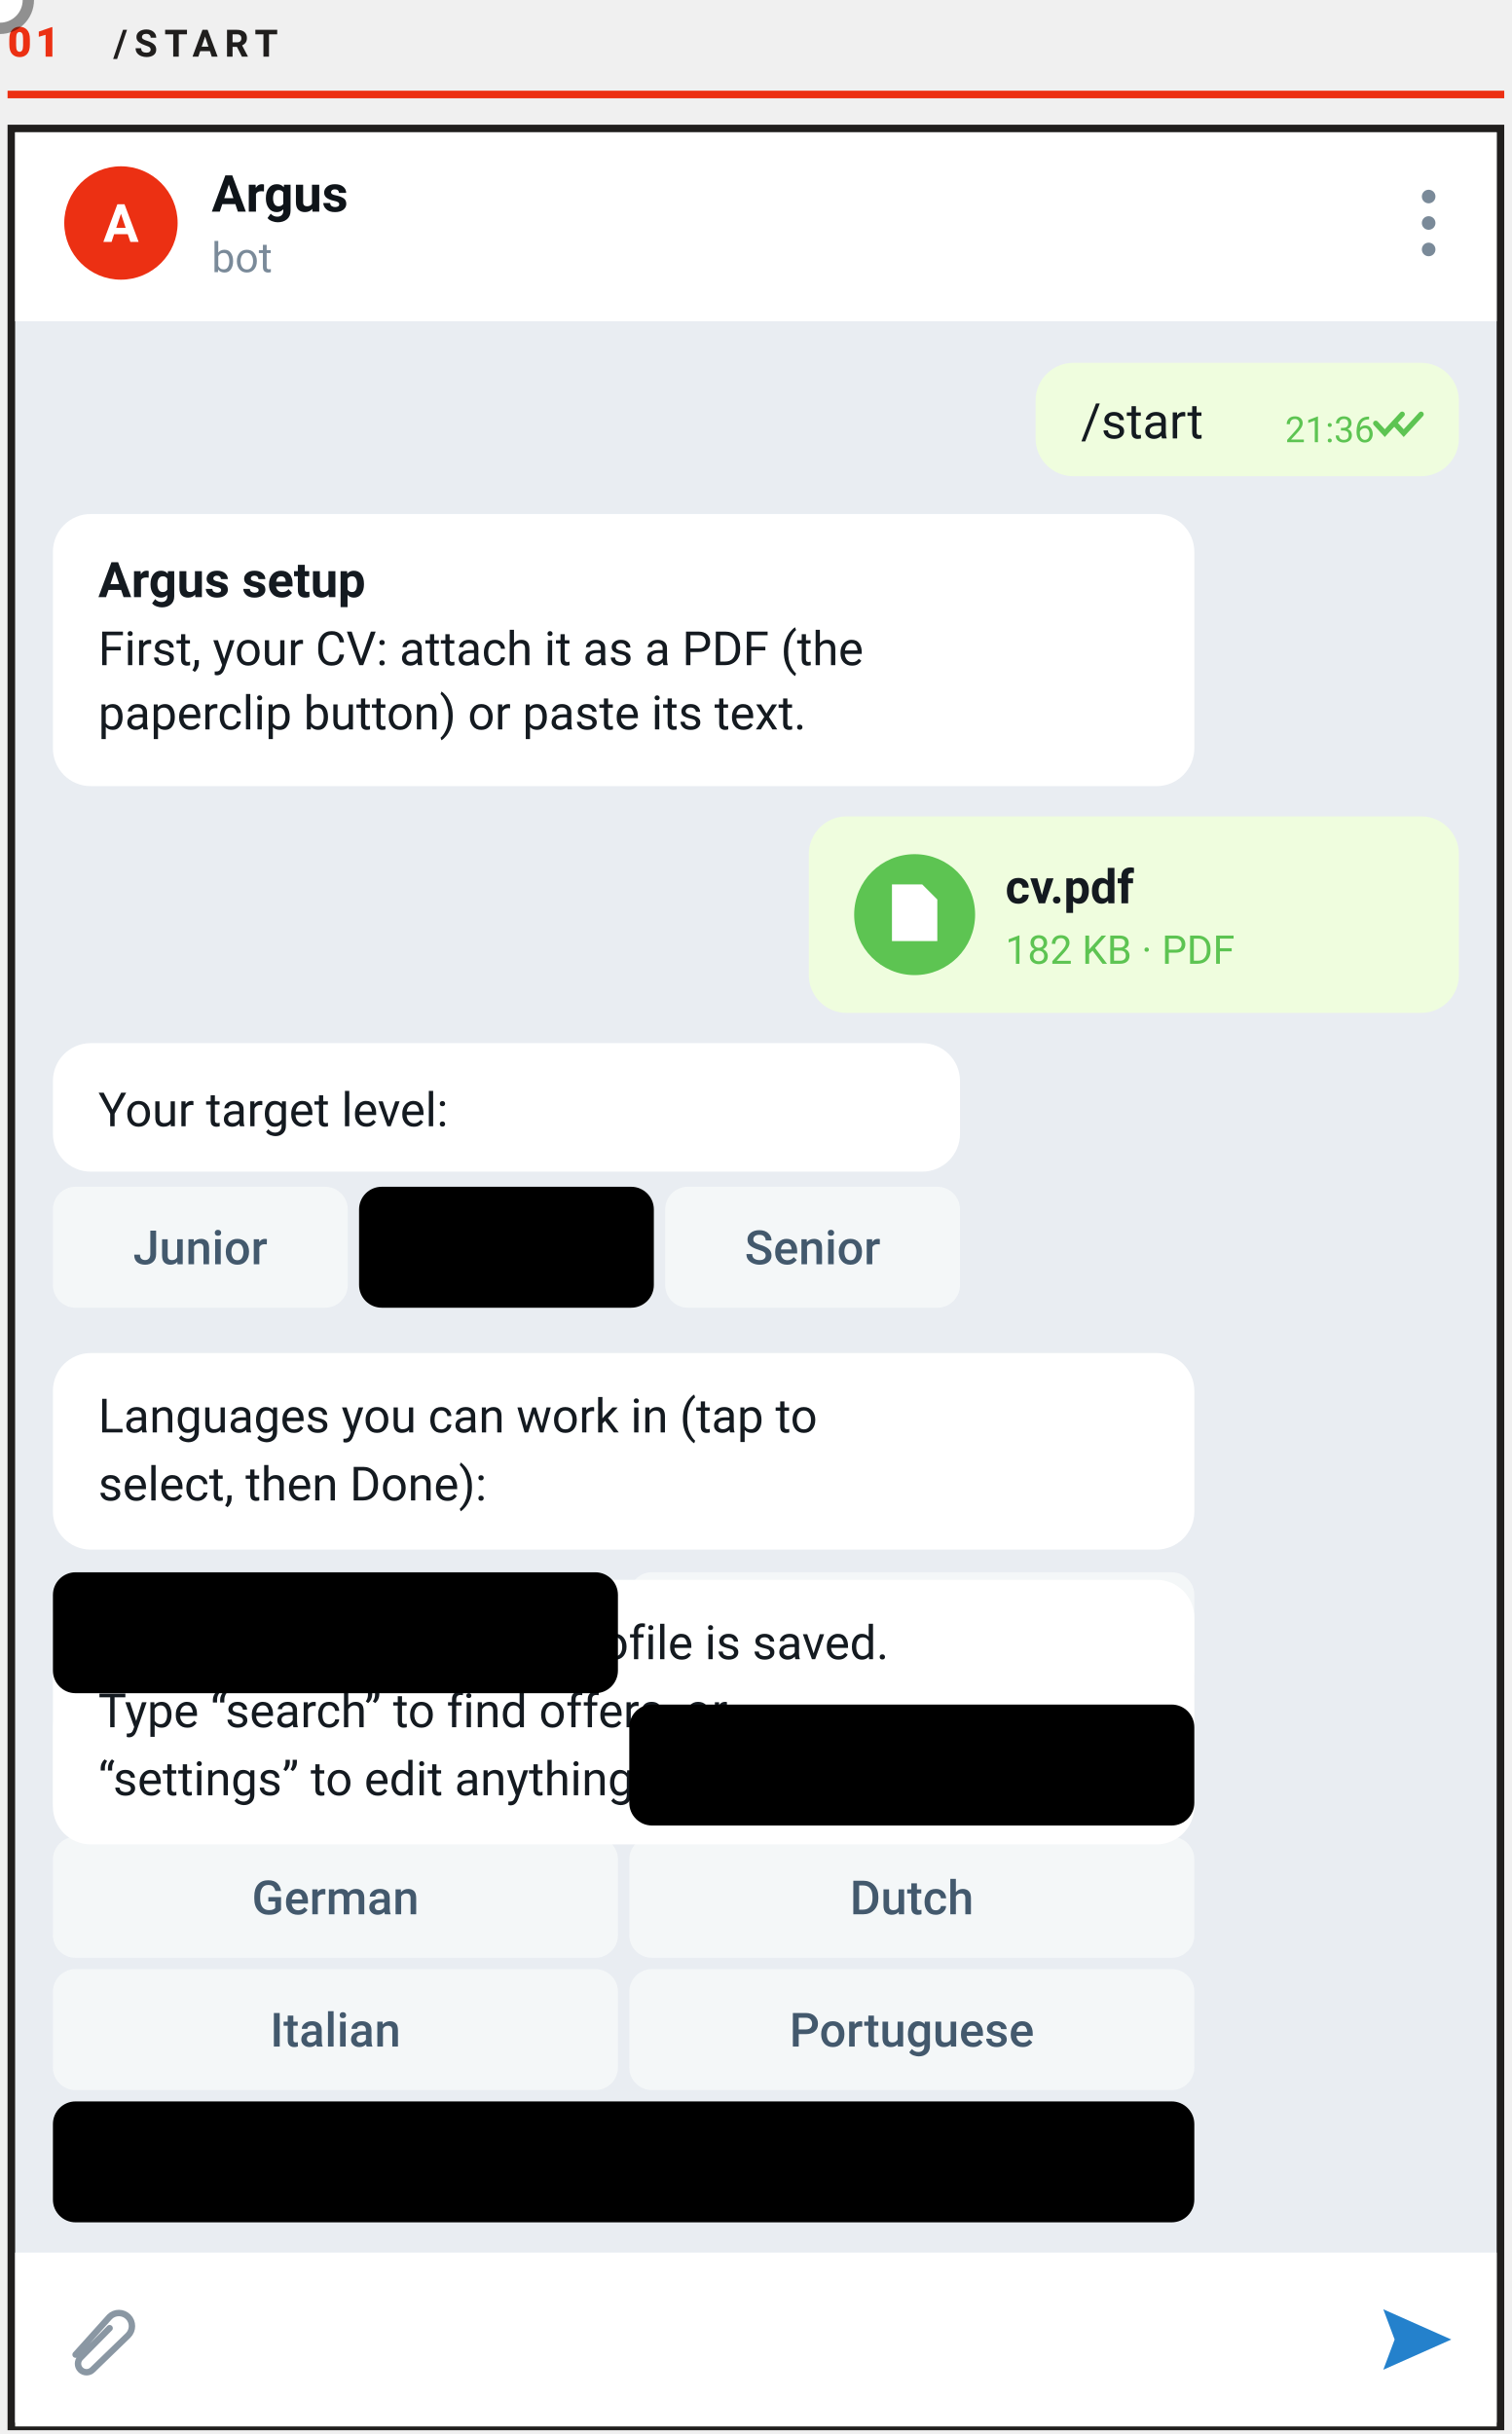
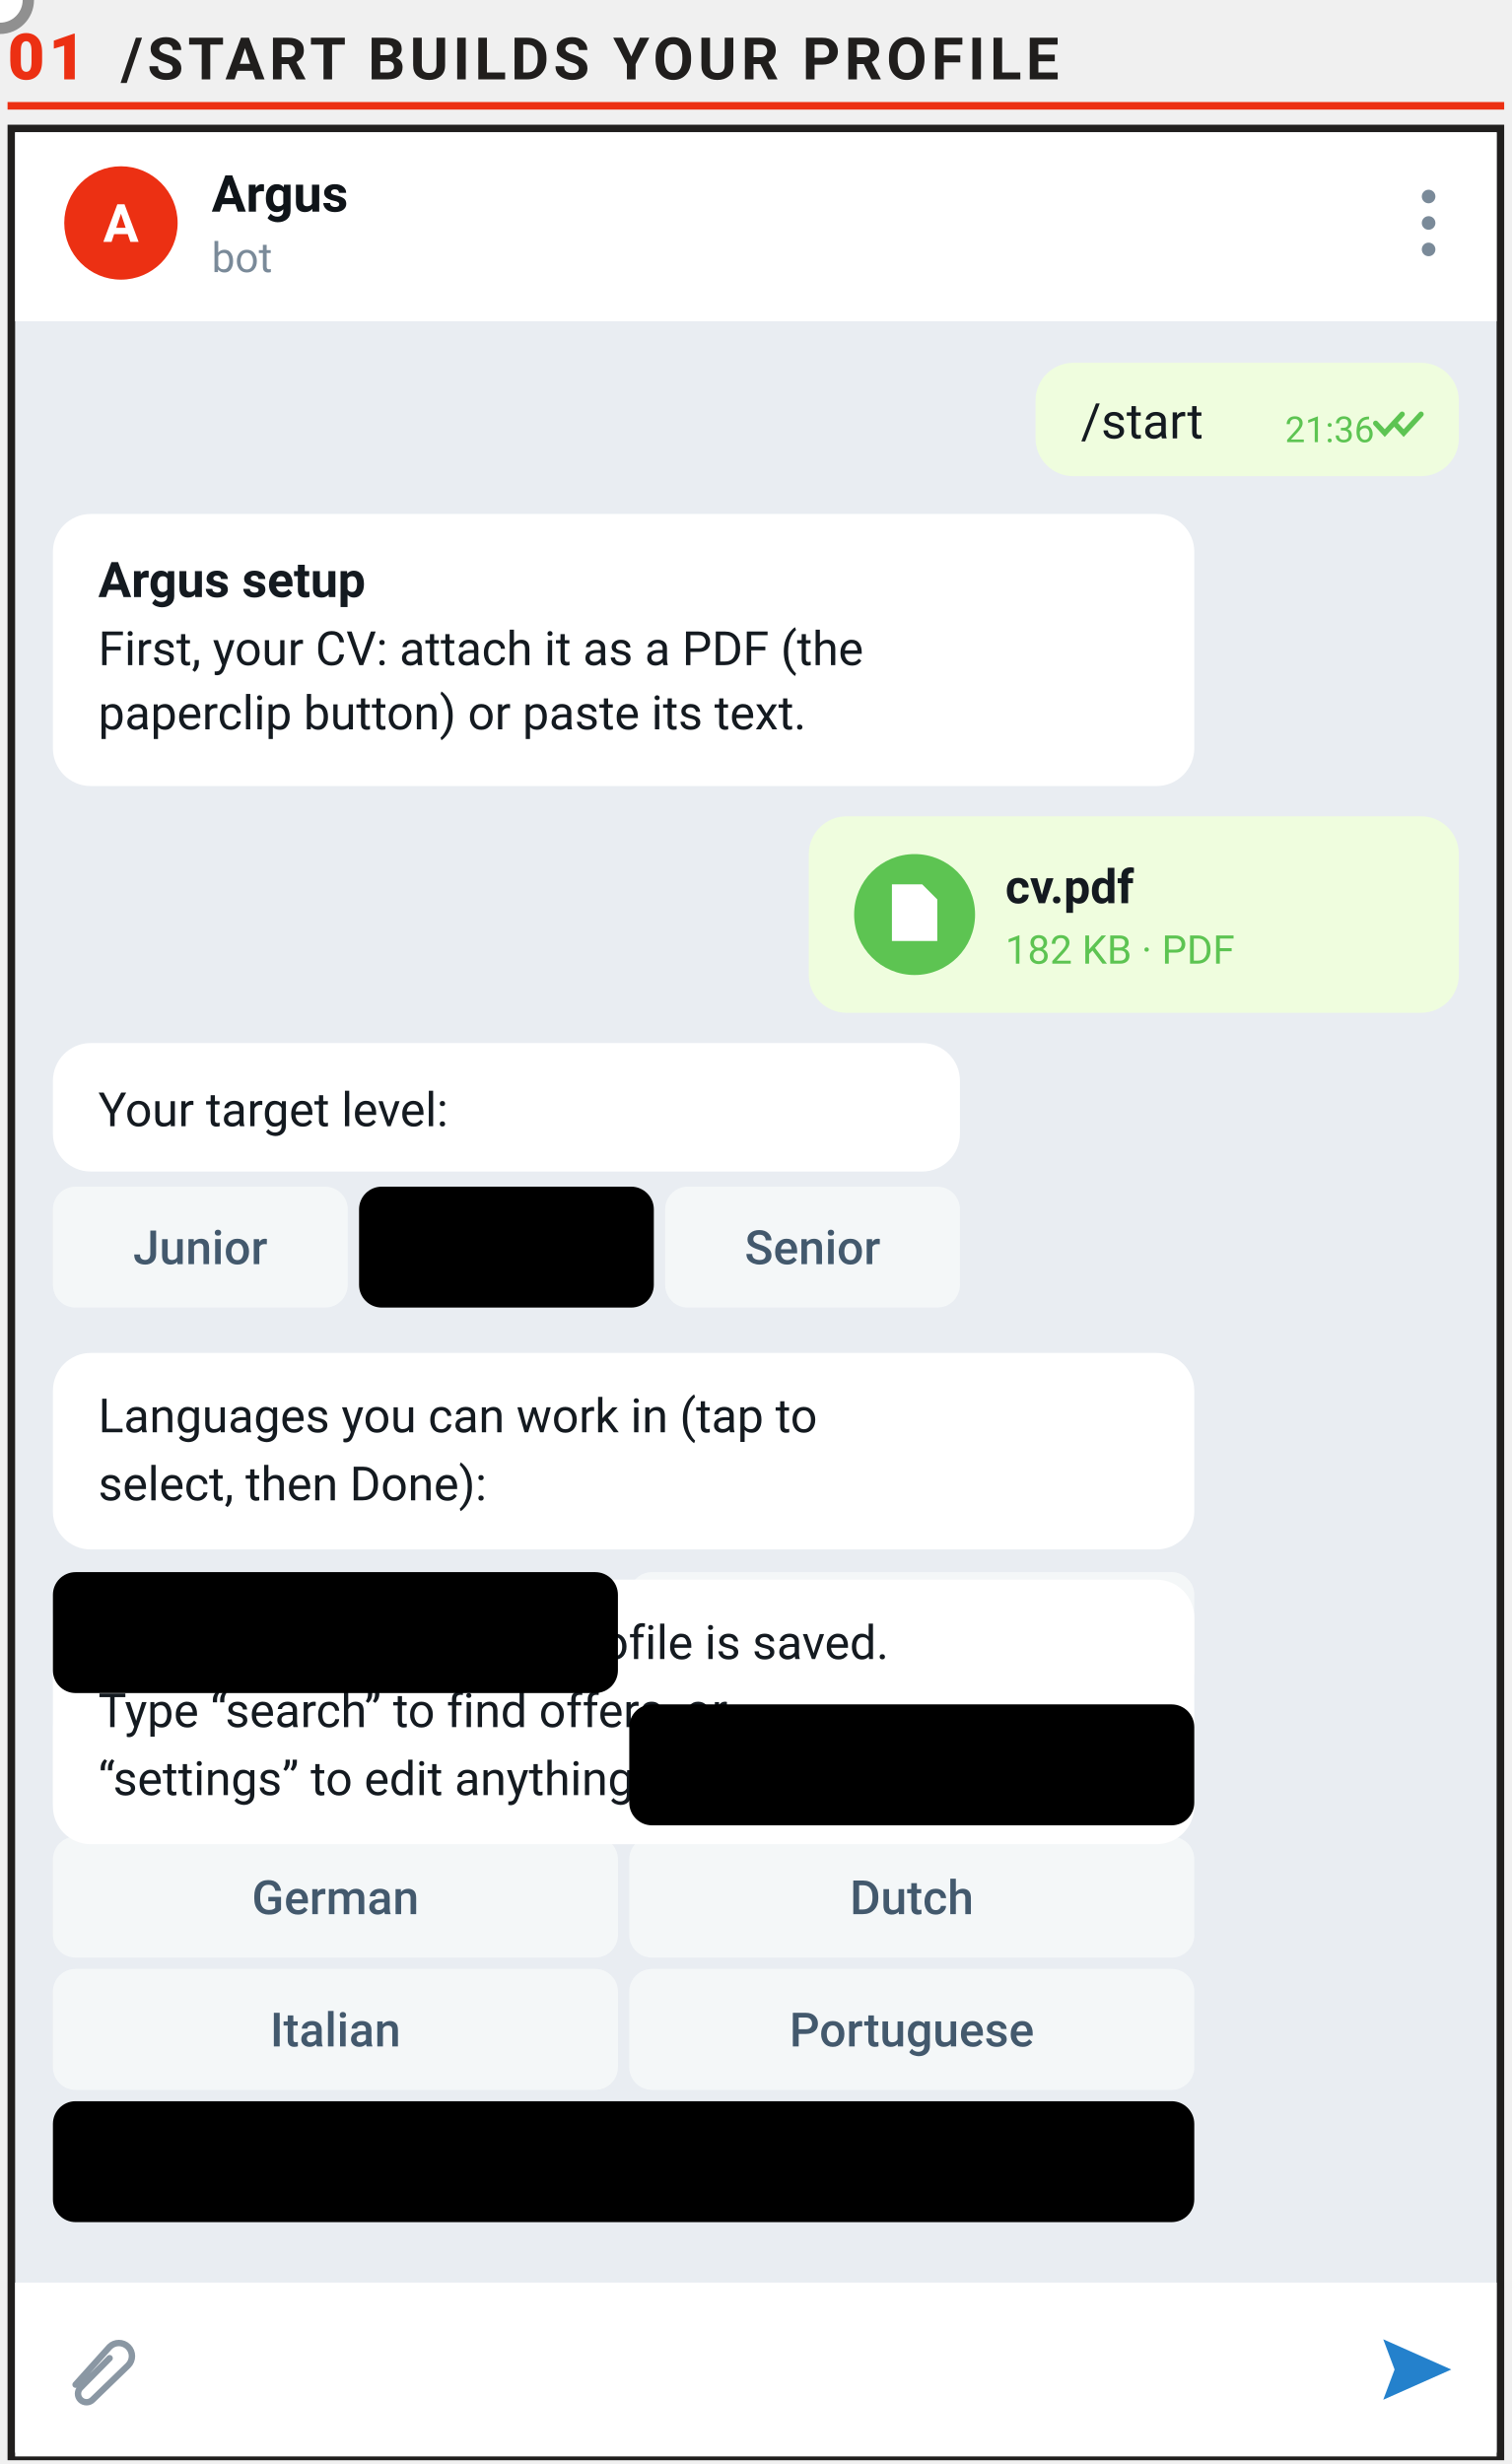
- <svg xmlns="http://www.w3.org/2000/svg" viewBox="0 0 400 644" width="400" height="644" role="img">
+ <svg xmlns="http://www.w3.org/2000/svg" viewBox="0 0 400 652" width="400" height="652" role="img">
  <style>.p2k0{animation:p2k0 20s linear infinite both}@keyframes p2k0{0.00%{opacity:0;transform:translate(0px,7px)}3.50%{opacity:0;transform:translate(0px,7px);animation-timing-function:ease-out}5.25%{opacity:1;transform:translate(0px,0px)}97.00%{opacity:1;transform:translate(0px,0px)}99.25%{opacity:0;transform:translate(0px,0px)}100.00%{opacity:0;transform:translate(0px,0px)}}.p2k1{animation:p2k1 20s linear infinite both}@keyframes p2k1{0.00%{opacity:0;transform:translate(0px,7px)}8.00%{opacity:0;transform:translate(0px,7px);animation-timing-function:ease-out}9.75%{opacity:1;transform:translate(0px,0px)}97.00%{opacity:1;transform:translate(0px,0px)}99.25%{opacity:0;transform:translate(0px,0px)}100.00%{opacity:0;transform:translate(0px,0px)}}.p2k2{animation:p2k2 20s linear infinite both}@keyframes p2k2{0.00%{opacity:0;transform:translate(0px,7px)}15.00%{opacity:0;transform:translate(0px,7px);animation-timing-function:ease-out}16.75%{opacity:1;transform:translate(0px,0px)}97.00%{opacity:1;transform:translate(0px,0px)}99.25%{opacity:0;transform:translate(0px,0px)}100.00%{opacity:0;transform:translate(0px,0px)}}.p2k3{animation:p2k3 20s linear infinite both}@keyframes p2k3{0.00%{opacity:0;transform:translate(0px,7px)}21.00%{opacity:0;transform:translate(0px,7px);animation-timing-function:ease-out}22.75%{opacity:1;transform:translate(0px,0px)}97.00%{opacity:1;transform:translate(0px,0px)}99.25%{opacity:0;transform:translate(0px,0px)}100.00%{opacity:0;transform:translate(0px,0px)}}.p2k4{animation:p2k4 20s linear infinite both}@keyframes p2k4{0.00%{opacity:0}21.00%{opacity:0}22.50%{opacity:1}38.00%{opacity:1}39.50%{opacity:0}100.00%{opacity:0}}.p2k5{animation:p2k5 20s linear infinite both}@keyframes p2k5{0.00%{opacity:0;transform:translate(0px,7px)}41.00%{opacity:0;transform:translate(0px,7px);animation-timing-function:ease-out}42.75%{opacity:1;transform:translate(0px,0px)}97.00%{opacity:1;transform:translate(0px,0px)}99.25%{opacity:0;transform:translate(0px,0px)}100.00%{opacity:0;transform:translate(0px,0px)}}.p2k6{animation:p2k6 20s linear infinite both}@keyframes p2k6{0.00%{opacity:0}41.00%{opacity:0}42.50%{opacity:1}66.50%{opacity:1}68.00%{opacity:0}100.00%{opacity:0}}.p2k7{animation:p2k7 20s linear infinite both}@keyframes p2k7{0.00%{opacity:0}47.50%{opacity:0}48.40%{opacity:1}66.50%{opacity:1}68.00%{opacity:0}100.00%{opacity:0}}.p2k8{animation:p2k8 20s linear infinite both}@keyframes p2k8{0.00%{opacity:0}53.00%{opacity:0}53.90%{opacity:1}66.50%{opacity:1}68.00%{opacity:0}100.00%{opacity:0}}.p2k9{animation:p2k9 20s linear infinite both}@keyframes p2k9{0.00%{opacity:0;transform:translate(0px,7px)}71.00%{opacity:0;transform:translate(0px,7px);animation-timing-function:ease-out}72.75%{opacity:1;transform:translate(0px,0px)}97.00%{opacity:1;transform:translate(0px,0px)}99.25%{opacity:0;transform:translate(0px,0px)}100.00%{opacity:0;transform:translate(0px,0px)}}.p2k10{animation:p2k10 20s linear infinite both}@keyframes p2k10{0.00%{opacity:0}35.00%{opacity:0}35.40%{opacity:0.16}36.50%{opacity:0}100.00%{opacity:0}}.p2k11{animation:p2k11 20s linear infinite both;transform-origin:134px 330px}@keyframes p2k11{0.00%{opacity:0;transform:scale(0.3)}35.00%{opacity:0.45;transform:scale(0.3);animation-timing-function:ease-out}37.25%{opacity:0;transform:scale(1.7)}100.00%{opacity:0;transform:scale(1.7)}}.p2k12{animation:p2k12 20s linear infinite both}@keyframes p2k12{0.00%{opacity:0}47.50%{opacity:0}47.90%{opacity:0.16}49.00%{opacity:0}100.00%{opacity:0}}.p2k13{animation:p2k13 20s linear infinite both;transform-origin:88.75px 432px}@keyframes p2k13{0.00%{opacity:0;transform:scale(0.3)}47.50%{opacity:0.45;transform:scale(0.3);animation-timing-function:ease-out}49.75%{opacity:0;transform:scale(1.7)}100.00%{opacity:0;transform:scale(1.7)}}.p2k14{animation:p2k14 20s linear infinite both}@keyframes p2k14{0.00%{opacity:0}53.00%{opacity:0}53.40%{opacity:0.16}54.50%{opacity:0}100.00%{opacity:0}}.p2k15{animation:p2k15 20s linear infinite both;transform-origin:241.25px 467px}@keyframes p2k15{0.00%{opacity:0;transform:scale(0.3)}53.00%{opacity:0.45;transform:scale(0.3);animation-timing-function:ease-out}55.25%{opacity:0;transform:scale(1.7)}100.00%{opacity:0;transform:scale(1.7)}}.p2k16{animation:p2k16 20s linear infinite both}@keyframes p2k16{0.00%{opacity:0}63.50%{opacity:0}63.90%{opacity:0.16}65.00%{opacity:0}100.00%{opacity:0}}.p2k17{animation:p2k17 20s linear infinite both;transform-origin:165px 572px}@keyframes p2k17{0.00%{opacity:0;transform:scale(0.3)}63.50%{opacity:0.45;transform:scale(0.3);animation-timing-function:ease-out}65.75%{opacity:0;transform:scale(1.7)}100.00%{opacity:0;transform:scale(1.7)}}.p2k18{animation:p2k18 20s linear infinite both}@keyframes p2k18{0.00%{opacity:0;transform:translate(330px,426px)}30.00%{opacity:0;transform:translate(330px,426px);animation-timing-function:ease-in-out}31.50%{opacity:1;transform:translate(330px,426px);animation-timing-function:ease-in-out}34.50%{opacity:1;transform:translate(134px,330px);animation-timing-function:ease-in-out}36.00%{opacity:1;transform:translate(134px,330px);animation-timing-function:ease-in-out}46.50%{opacity:1;transform:translate(88.75px,432px);animation-timing-function:ease-in-out}48.50%{opacity:1;transform:translate(88.75px,432px);animation-timing-function:ease-in-out}52.00%{opacity:1;transform:translate(241.25px,467px);animation-timing-function:ease-in-out}54.00%{opacity:1;transform:translate(241.25px,467px);animation-timing-function:ease-in-out}62.50%{opacity:1;transform:translate(165px,572px);animation-timing-function:ease-in-out}64.50%{opacity:1;transform:translate(165px,572px);animation-timing-function:ease-in-out}67.00%{opacity:1;transform:translate(165px,572px)}69.00%{opacity:0;transform:translate(195px,596px)}100.00%{opacity:0;transform:translate(0px,0px)}}</style>
-   <text x="2" y="15" font-family="-apple-system,'Segoe UI',Roboto,'Helvetica Neue',Arial,sans-serif" font-size="11" font-weight="800" fill="#ec3013" letter-spacing="1">01</text>
-   <text x="30" y="15" font-family="-apple-system,'Segoe UI',Roboto,'Helvetica Neue',Arial,sans-serif" font-size="10" font-weight="600" letter-spacing="1.8" fill="#201e1d">/START</text>
-   <rect x="2" y="24" width="396" height="2" fill="#ec3013" />
-   <rect x="3" y="34" width="394" height="608" fill="#e9edf2" stroke="#201e1d" stroke-width="2" />
+   <text x="2" y="21" font-family="-apple-system,'Segoe UI',Roboto,'Helvetica Neue',Arial,sans-serif" font-size="17" font-weight="800" fill="#ec3013" letter-spacing="1">01</text>
+   <text x="32" y="21" font-family="-apple-system,'Segoe UI',Roboto,'Helvetica Neue',Arial,sans-serif" font-size="15.5" font-weight="600" letter-spacing="1.2" fill="#201e1d">/START BUILDS YOUR PROFILE</text>
+   <rect x="2" y="27" width="396" height="2" fill="#ec3013" />
+   <rect x="3" y="34" width="394" height="616" fill="#e9edf2" stroke="#201e1d" stroke-width="2" />
  <rect x="4" y="35" width="392" height="50" fill="#ffffff" />
  <circle cx="32" cy="59" r="15" fill="#ec3013" />
  <text x="32" y="64" text-anchor="middle" font-family="-apple-system,'Segoe UI',Roboto,'Helvetica Neue',Arial,sans-serif" font-size="14" font-weight="700" fill="#ffffff">A</text>
  <text x="56" y="56" font-family="-apple-system,'Segoe UI',Roboto,'Helvetica Neue',Arial,sans-serif" font-size="13.5" font-weight="600" fill="#0f1419">Argus</text>
  <text x="56" y="72" font-family="-apple-system,'Segoe UI',Roboto,'Helvetica Neue',Arial,sans-serif" font-size="11" fill="#7a8a99">bot</text>
  <circle cx="378" cy="52" r="1.8" fill="#7a8a99" />
  <circle cx="378" cy="59" r="1.8" fill="#7a8a99" />
  <circle cx="378" cy="66" r="1.8" fill="#7a8a99" />
-   <rect x="4" y="596" width="392" height="46" fill="#ffffff" />
+   <rect x="4" y="604" width="392" height="46" fill="#ffffff" />
  <g stroke="#8a97a3" stroke-width="1.7" fill="none" stroke-linecap="round">
-     <path d="M 20 623 L 29 613 a 3.4 3.4 0 0 1 4.9 4.9 L 24.5 627 a 2.2 2.2 0 0 1 -3.2 -3.2 L 29 616" />
+     <path d="M 20 631 L 29 621 a 3.4 3.4 0 0 1 4.9 4.9 L 24.5 635 a 2.2 2.2 0 0 1 -3.2 -3.2 L 29 624" />
  </g>
-   <path d="M 366 611 L 384 619 L 366 627 L 369 619 Z" fill="#2481cc" />
+   <path d="M 366 619 L 384 627 L 366 635 L 369 627 Z" fill="#2481cc" />
  <g class="p2k0">
    <rect x="274" y="96" width="112" height="30" rx="10" fill="#effdde" />
    <text x="286" y="116" font-family="-apple-system,'Segoe UI',Roboto,'Helvetica Neue',Arial,sans-serif" font-size="13" fill="#141a20">/start</text>
    <text x="340" y="117" font-family="-apple-system,'Segoe UI',Roboto,'Helvetica Neue',Arial,sans-serif" font-size="9.5" fill="#5dc452">21:36</text>
    <g stroke="#5dc452" stroke-width="1.4" fill="none" stroke-linecap="round">
      <path d="M 364 112 l 2.4 2.6 4.6-5" />
      <path d="M 369 112 l 2.4 2.6 4.6-5" />
    </g>
  </g>
  <g class="p2k1">
    <rect x="14" y="136" width="302" height="72" rx="10" fill="#ffffff" />
    <text x="26" y="158" font-family="-apple-system,'Segoe UI',Roboto,'Helvetica Neue',Arial,sans-serif" font-size="13" font-weight="700" fill="#141a20">Argus setup</text>
    <text x="26" y="176" font-family="-apple-system,'Segoe UI',Roboto,'Helvetica Neue',Arial,sans-serif" font-size="12.5" fill="#141a20">First, your CV: attach it as a PDF (the</text>
    <text x="26" y="193" font-family="-apple-system,'Segoe UI',Roboto,'Helvetica Neue',Arial,sans-serif" font-size="12.5" fill="#141a20">paperclip button) or paste its text.</text>
  </g>
  <g class="p2k2">
    <rect x="214" y="216" width="172" height="52" rx="10" fill="#effdde" />
    <circle cx="242" cy="242" r="16" fill="#5dc452" />
    <g fill="#ffffff">
      <path d="M 236 234 h 8 l 4 4 v 11 h -12 Z" />
    </g>
    <text x="266" y="239" font-family="-apple-system,'Segoe UI',Roboto,'Helvetica Neue',Arial,sans-serif" font-size="12.5" font-weight="600" fill="#141a20">cv.pdf</text>
    <text x="266" y="255" font-family="-apple-system,'Segoe UI',Roboto,'Helvetica Neue',Arial,sans-serif" font-size="10.5" fill="#5dc452">182 KB · PDF</text>
  </g>
  <g class="p2k3">
    <rect x="14" y="276" width="240" height="34" rx="10" fill="#ffffff" />
    <text x="26" y="298" font-family="-apple-system,'Segoe UI',Roboto,'Helvetica Neue',Arial,sans-serif" font-size="12.5" fill="#141a20">Your target level:</text>
  </g>
  <g class="p2k4">
    <rect x="14" y="314" width="78" height="32" rx="6" fill="#f7f9fac9" />
    <text x="53" y="334.5" text-anchor="middle" font-family="-apple-system,'Segoe UI',Roboto,'Helvetica Neue',Arial,sans-serif" font-size="12.5" font-weight="500" fill="#43596d">Junior</text>
    <rect x="95" y="314" width="78" height="32" rx="6" fill="#f7f9fac9" />
    <text x="134" y="334.5" text-anchor="middle" font-family="-apple-system,'Segoe UI',Roboto,'Helvetica Neue',Arial,sans-serif" font-size="12.5" font-weight="500" fill="#43596d">Mid</text>
    <rect x="176" y="314" width="78" height="32" rx="6" fill="#f7f9fac9" />
    <text x="215" y="334.5" text-anchor="middle" font-family="-apple-system,'Segoe UI',Roboto,'Helvetica Neue',Arial,sans-serif" font-size="12.5" font-weight="500" fill="#43596d">Senior</text>
  </g>
  <g class="p2k5">
    <rect x="14" y="358" width="302" height="52" rx="10" fill="#ffffff" />
    <text x="26" y="379" font-family="-apple-system,'Segoe UI',Roboto,'Helvetica Neue',Arial,sans-serif" font-size="12.5" fill="#141a20">Languages you can work in (tap to</text>
    <text x="26" y="397" font-family="-apple-system,'Segoe UI',Roboto,'Helvetica Neue',Arial,sans-serif" font-size="12.5" fill="#141a20">select, then Done):</text>
  </g>
  <g class="p2k6">
    <rect x="14" y="416" width="149.5" height="32" rx="6" fill="#f7f9fac9" />
    <text x="88.75" y="436.5" text-anchor="middle" font-family="-apple-system,'Segoe UI',Roboto,'Helvetica Neue',Arial,sans-serif" font-size="12.5" font-weight="500" fill="#43596d">English</text>
    <rect x="166.5" y="416" width="149.5" height="32" rx="6" fill="#f7f9fac9" />
    <text x="241.25" y="436.5" text-anchor="middle" font-family="-apple-system,'Segoe UI',Roboto,'Helvetica Neue',Arial,sans-serif" font-size="12.5" font-weight="500" fill="#43596d">Spanish</text>
    <rect x="14" y="451" width="149.5" height="32" rx="6" fill="#f7f9fac9" />
    <text x="88.75" y="471.5" text-anchor="middle" font-family="-apple-system,'Segoe UI',Roboto,'Helvetica Neue',Arial,sans-serif" font-size="12.5" font-weight="500" fill="#43596d">Catalan</text>
    <rect x="166.5" y="451" width="149.5" height="32" rx="6" fill="#f7f9fac9" />
    <text x="241.25" y="471.5" text-anchor="middle" font-family="-apple-system,'Segoe UI',Roboto,'Helvetica Neue',Arial,sans-serif" font-size="12.5" font-weight="500" fill="#43596d">French</text>
    <rect x="14" y="486" width="149.5" height="32" rx="6" fill="#f7f9fac9" />
    <text x="88.75" y="506.5" text-anchor="middle" font-family="-apple-system,'Segoe UI',Roboto,'Helvetica Neue',Arial,sans-serif" font-size="12.5" font-weight="500" fill="#43596d">German</text>
    <rect x="166.5" y="486" width="149.5" height="32" rx="6" fill="#f7f9fac9" />
    <text x="241.25" y="506.5" text-anchor="middle" font-family="-apple-system,'Segoe UI',Roboto,'Helvetica Neue',Arial,sans-serif" font-size="12.5" font-weight="500" fill="#43596d">Dutch</text>
    <rect x="14" y="521" width="149.5" height="32" rx="6" fill="#f7f9fac9" />
    <text x="88.75" y="541.5" text-anchor="middle" font-family="-apple-system,'Segoe UI',Roboto,'Helvetica Neue',Arial,sans-serif" font-size="12.5" font-weight="500" fill="#43596d">Italian</text>
    <rect x="166.5" y="521" width="149.5" height="32" rx="6" fill="#f7f9fac9" />
    <text x="241.25" y="541.5" text-anchor="middle" font-family="-apple-system,'Segoe UI',Roboto,'Helvetica Neue',Arial,sans-serif" font-size="12.5" font-weight="500" fill="#43596d">Portuguese</text>
    <rect x="14" y="556" width="302" height="32" rx="6" fill="#f7f9fac9" />
    <text x="165" y="576.5" text-anchor="middle" font-family="-apple-system,'Segoe UI',Roboto,'Helvetica Neue',Arial,sans-serif" font-size="12.5" font-weight="500" fill="#43596d">Done</text>
  </g>
  <g class="p2k7">
    <rect x="14" y="416" width="149.5" height="32" rx="6" fill="#f2f5f7" />
    <text x="88.75" y="436.5" text-anchor="middle" font-family="-apple-system,'Segoe UI',Roboto,'Helvetica Neue',Arial,sans-serif" font-size="12.5" font-weight="500" fill="#43596d">✅ English</text>
  </g>
  <g class="p2k8">
    <rect x="166.5" y="451" width="149.5" height="32" rx="6" fill="#f2f5f7" />
    <text x="241.25" y="471.5" text-anchor="middle" font-family="-apple-system,'Segoe UI',Roboto,'Helvetica Neue',Arial,sans-serif" font-size="12.5" font-weight="500" fill="#43596d">✅ French</text>
  </g>
  <g class="p2k9">
    <rect x="14" y="418" width="302" height="70" rx="10" fill="#ffffff" />
    <text x="26" y="439" font-family="-apple-system,'Segoe UI',Roboto,'Helvetica Neue',Arial,sans-serif" font-size="12.5" fill="#141a20">Setup complete. Your profile is saved.</text>
    <text x="26" y="457" font-family="-apple-system,'Segoe UI',Roboto,'Helvetica Neue',Arial,sans-serif" font-size="12.5" fill="#141a20">Type “search” to find offers, or</text>
    <text x="26" y="475" font-family="-apple-system,'Segoe UI',Roboto,'Helvetica Neue',Arial,sans-serif" font-size="12.5" fill="#141a20">“settings” to edit anything.</text>
  </g>
  <rect class="p2k10" x="95" y="314" width="78" height="32" rx="6" fill="#000000" />
  <circle class="p2k11" cx="134" cy="330" r="14" fill="none" stroke="#000000" stroke-width="2" />
  <rect class="p2k12" x="14" y="416" width="149.5" height="32" rx="6" fill="#000000" />
  <circle class="p2k13" cx="88.75" cy="432" r="14" fill="none" stroke="#000000" stroke-width="2" />
  <rect class="p2k14" x="166.5" y="451" width="149.5" height="32" rx="6" fill="#000000" />
  <circle class="p2k15" cx="241.25" cy="467" r="14" fill="none" stroke="#000000" stroke-width="2" />
  <rect class="p2k16" x="14" y="556" width="302" height="32" rx="6" fill="#000000" />
  <circle class="p2k17" cx="165" cy="572" r="14" fill="none" stroke="#000000" stroke-width="2" />
  <g class="p2k18">
    <circle r="9" fill="#00000066" />
    <circle r="6" fill="#ffffff" />
  </g>
</svg>
